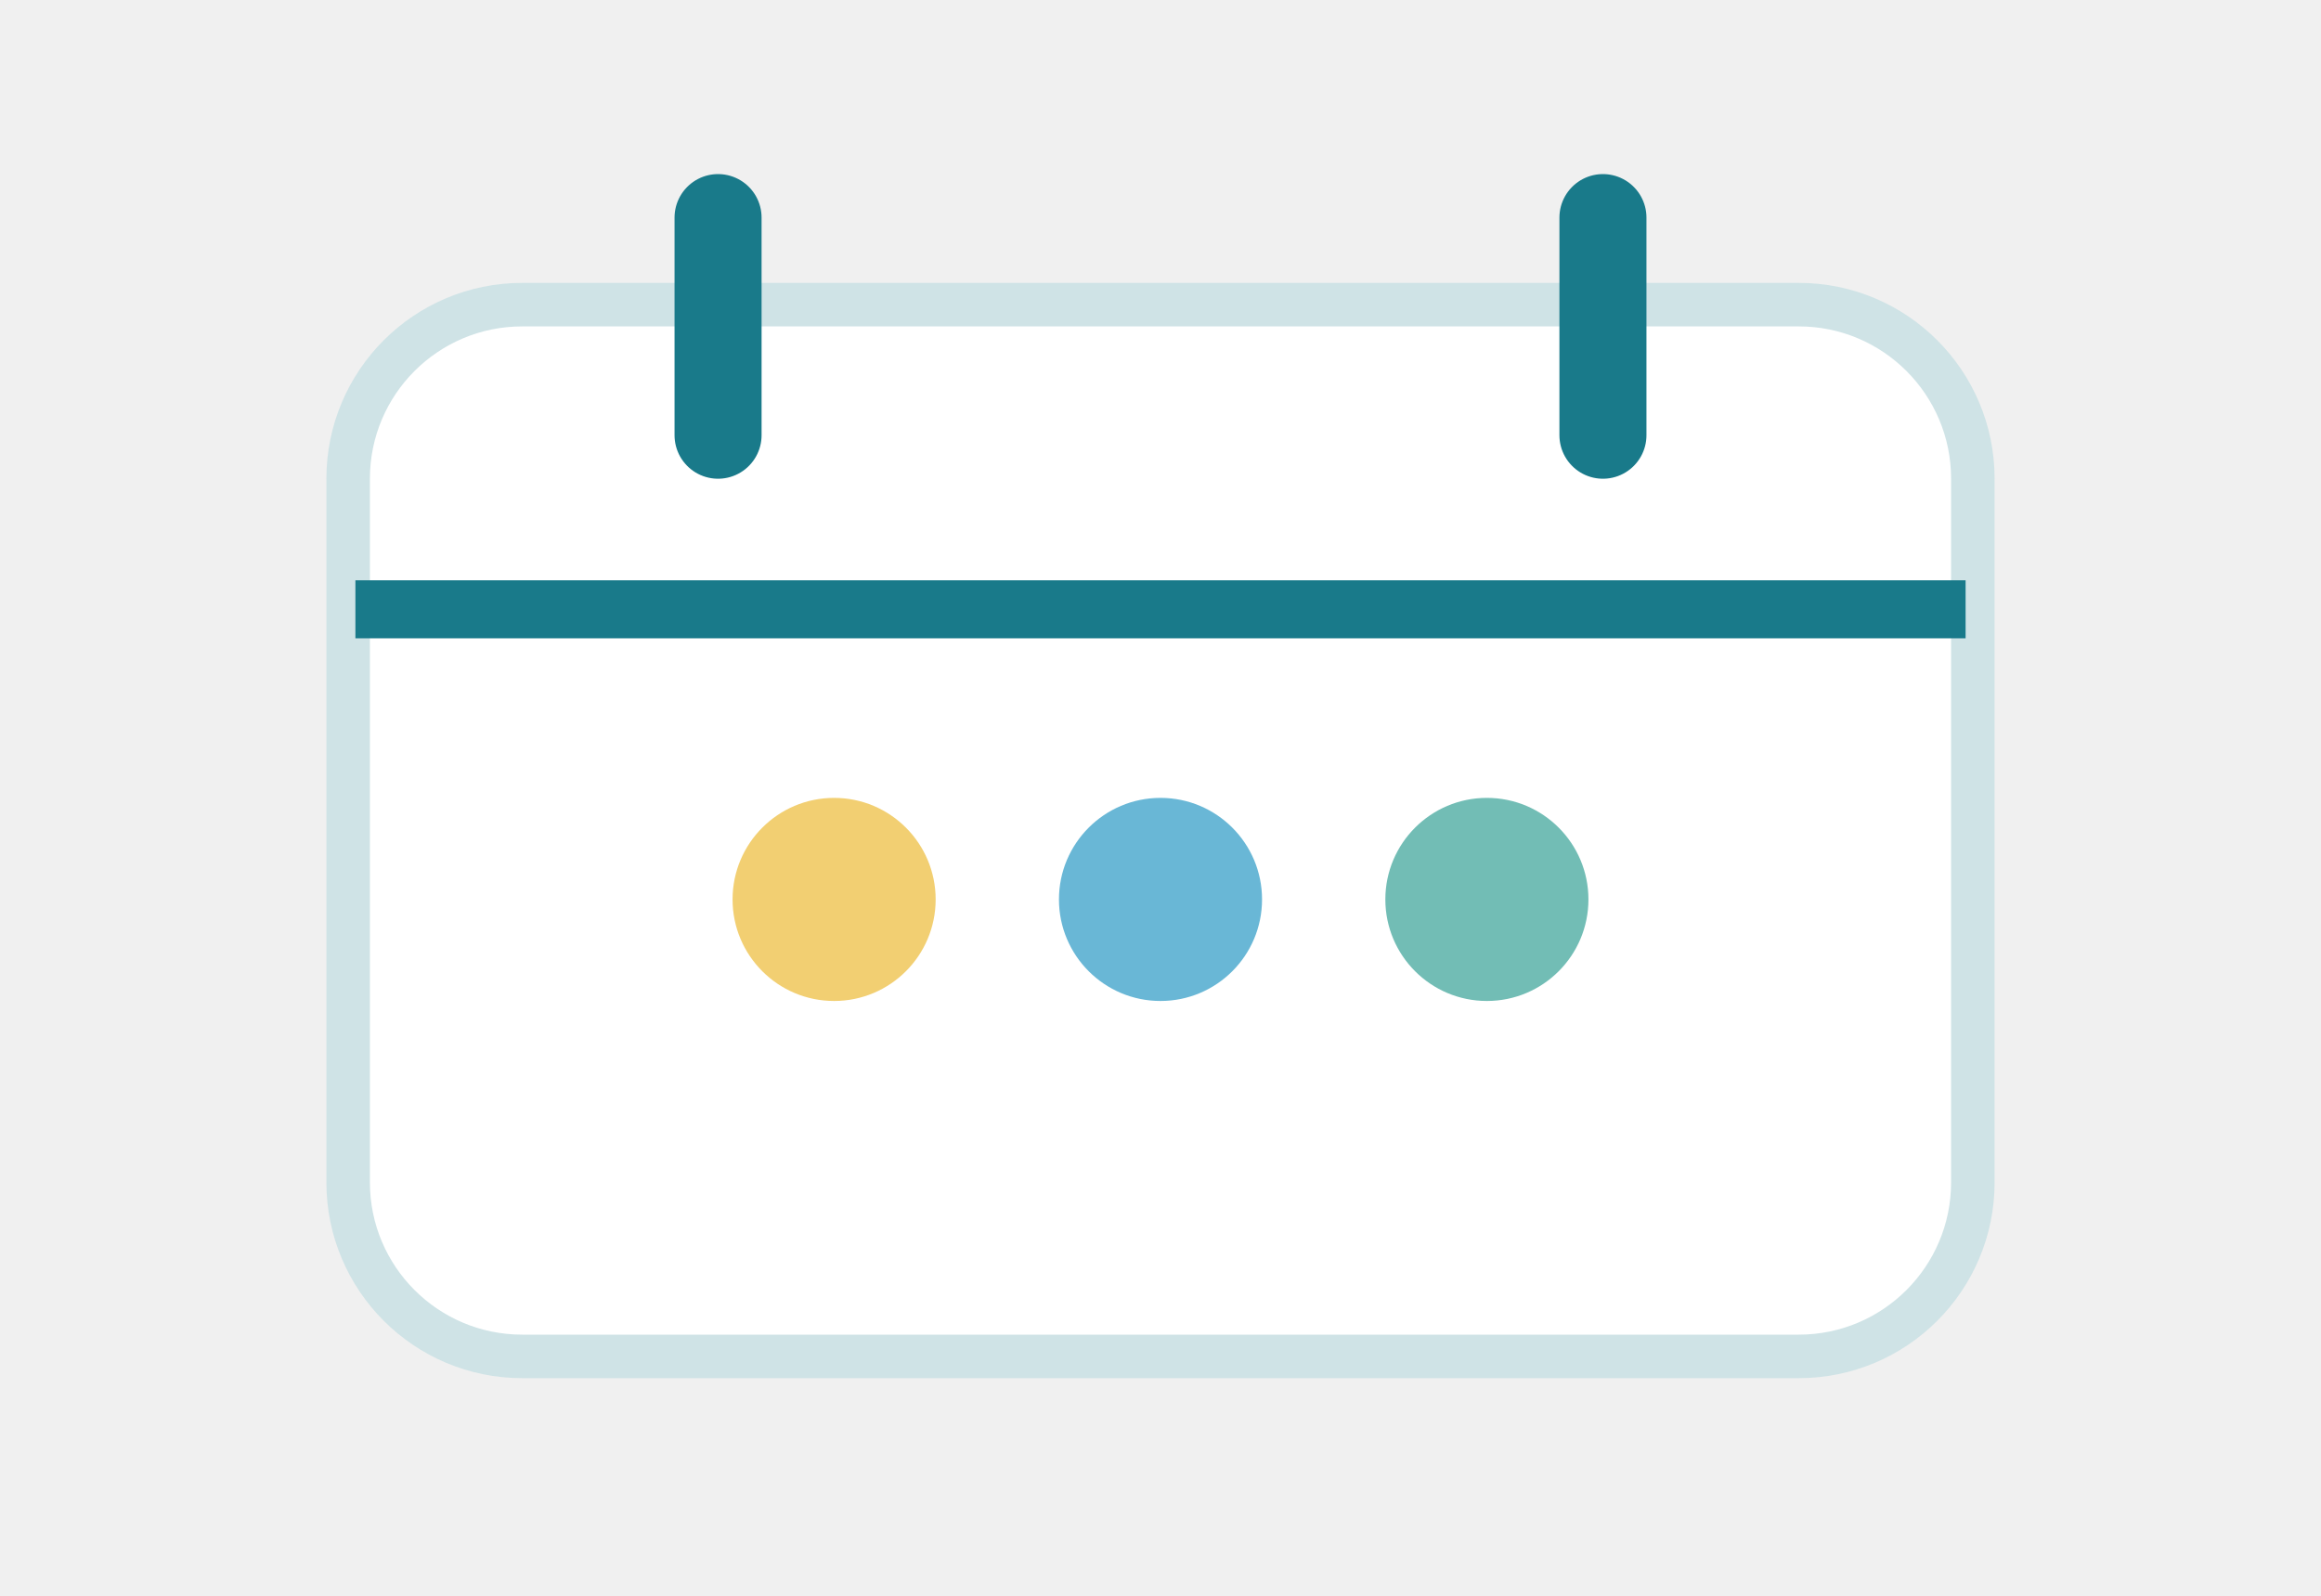
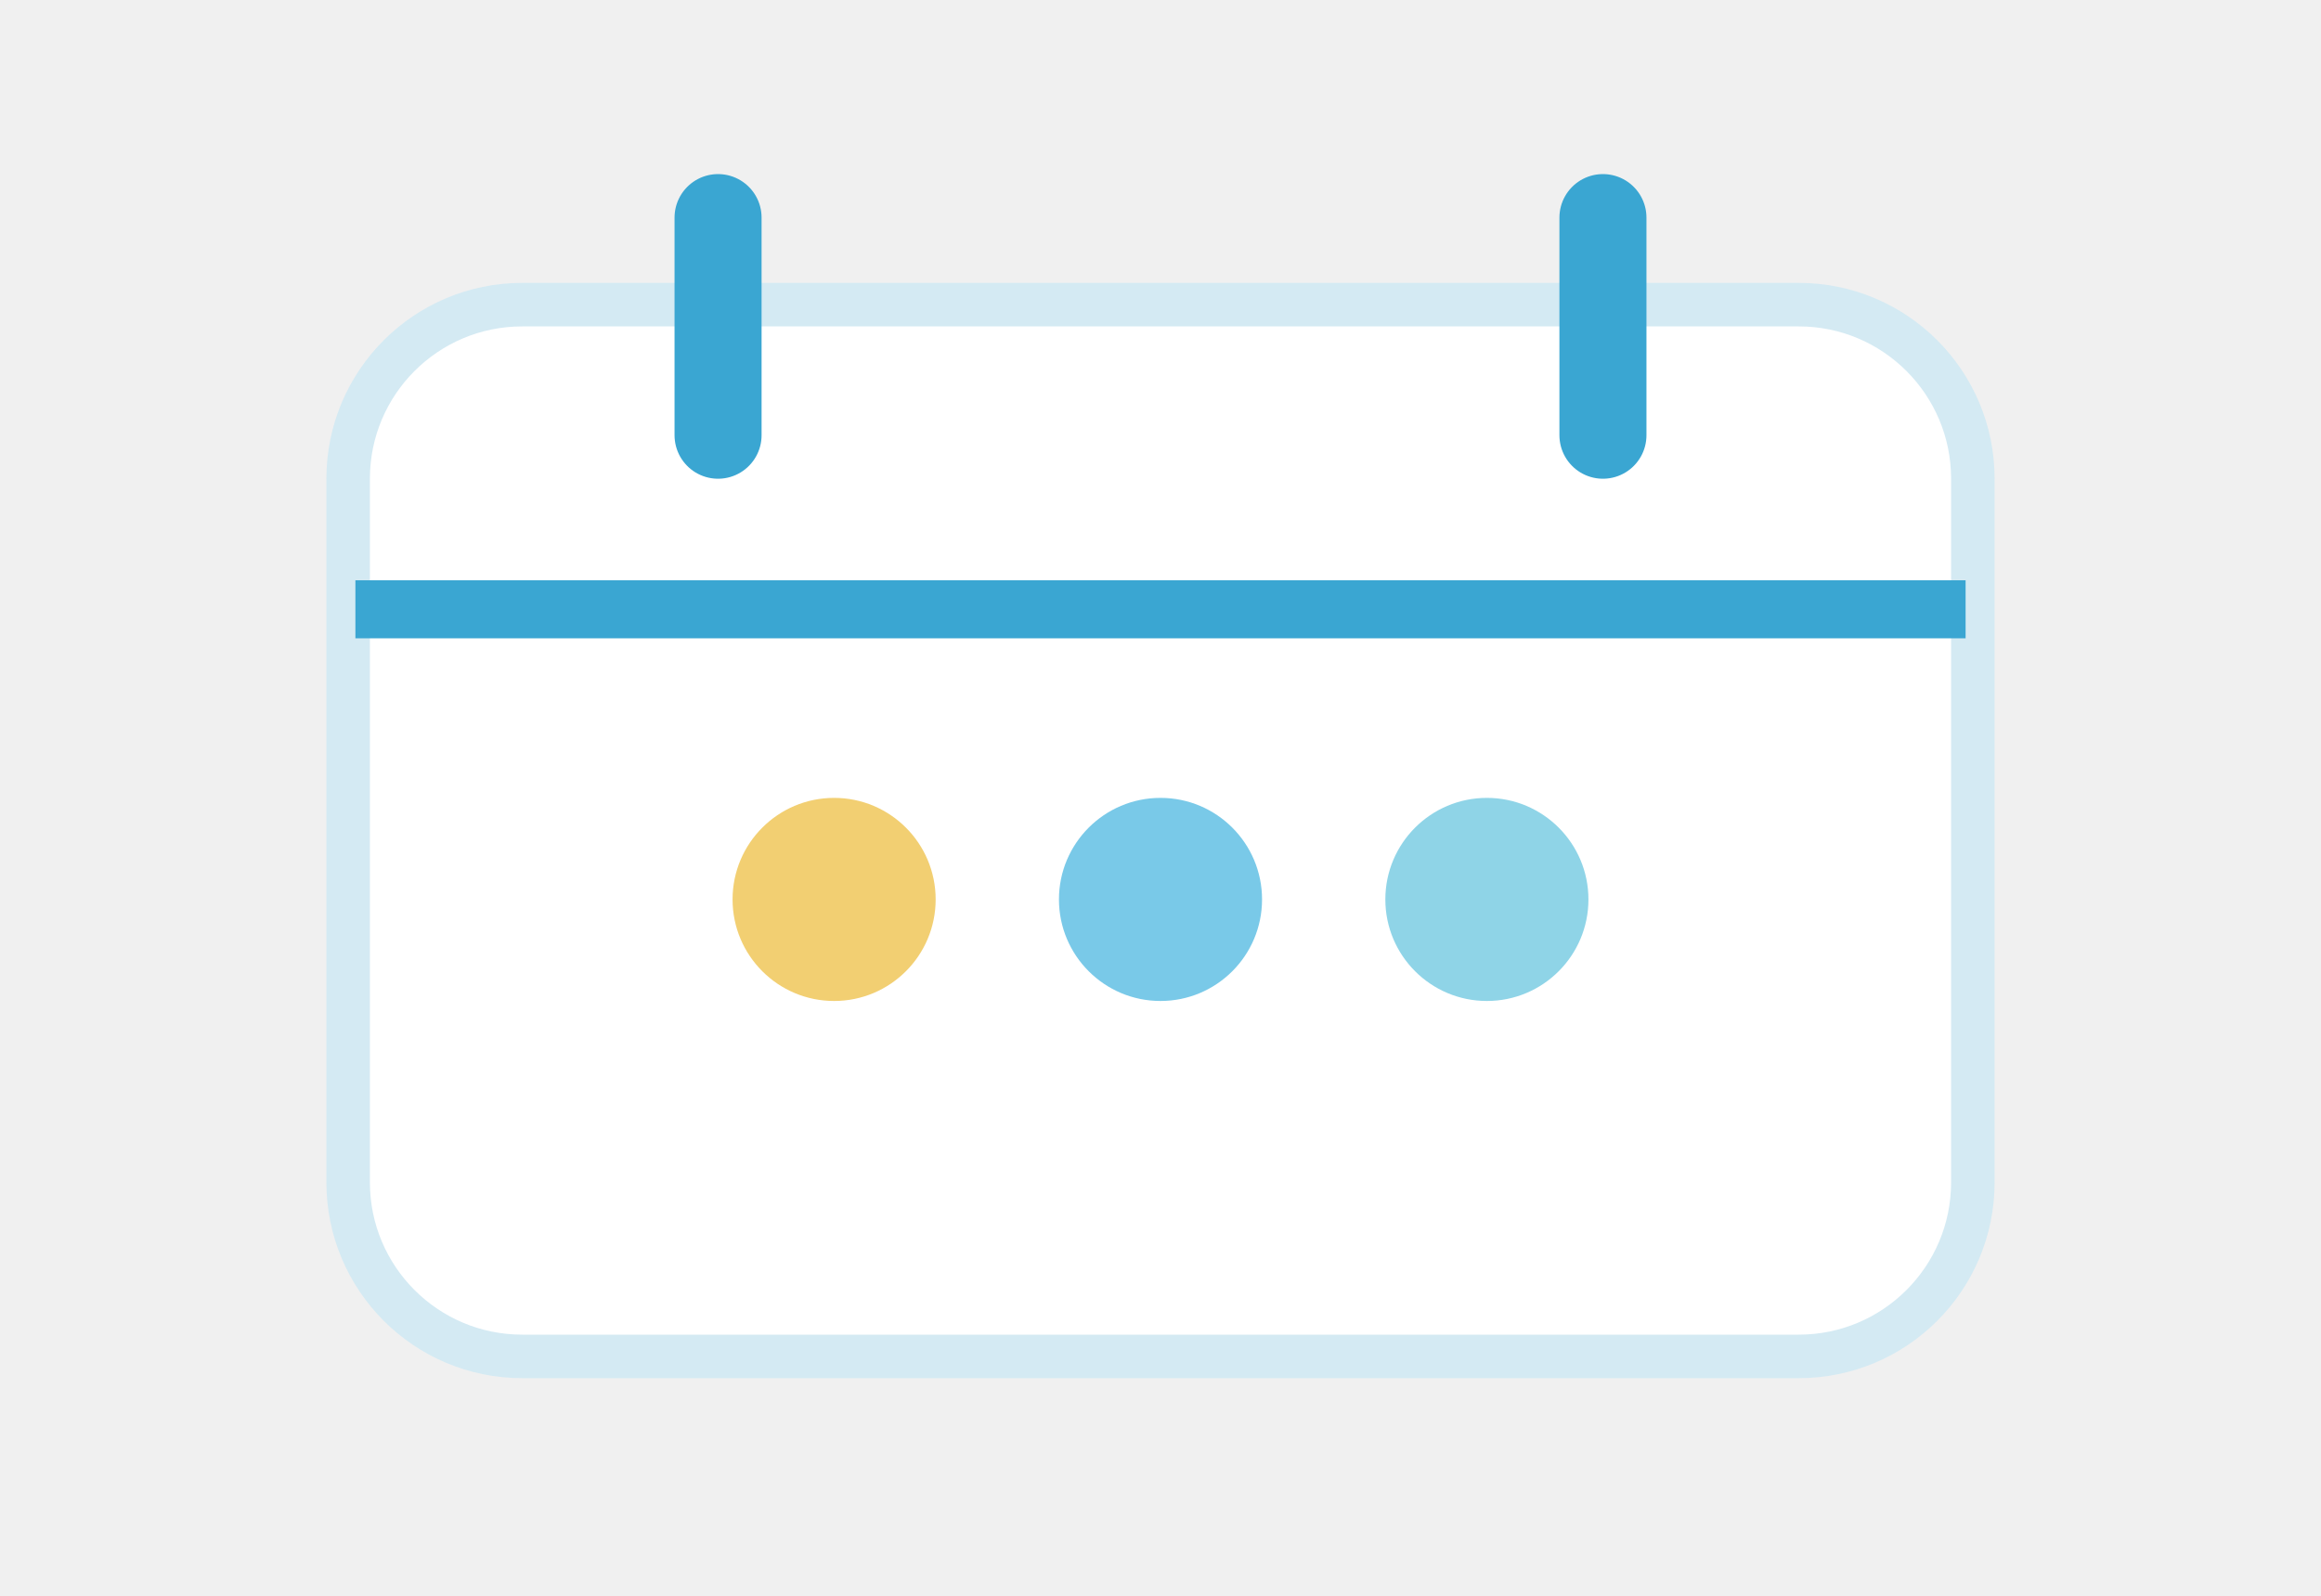
<svg xmlns="http://www.w3.org/2000/svg" viewBox="0 0 320 220" role="img" aria-labelledby="title">
-   <rect x="48" y="42" width="224" height="145" rx="24" fill="#FFFFFF" stroke="#CFE3E6" stroke-width="6" />
-   <path d="M49 84h222" stroke="#197A8A" stroke-width="8" />
-   <path d="M99 30v30M221 30v30" stroke="#197A8A" stroke-width="12" stroke-linecap="round" />
+   <rect x="48" y="42" width="224" height="145" rx="24" fill="#FFFFFF" stroke="#D4EAF3" stroke-width="6" />
+   <path d="M49 84h222" stroke="#3AA6D2" stroke-width="8" />
+   <path d="M99 30v30M221 30v30" stroke="#3AA6D2" stroke-width="12" stroke-linecap="round" />
  <circle cx="115" cy="124" r="14" fill="#F2CF72" />
-   <circle cx="160" cy="124" r="14" fill="#69B7D6" />
-   <circle cx="205" cy="124" r="14" fill="#72BDB5" />
+   <circle cx="160" cy="124" r="14" fill="#79C9E8" />
+   <circle cx="205" cy="124" r="14" fill="#8FD4E7" />
</svg>
